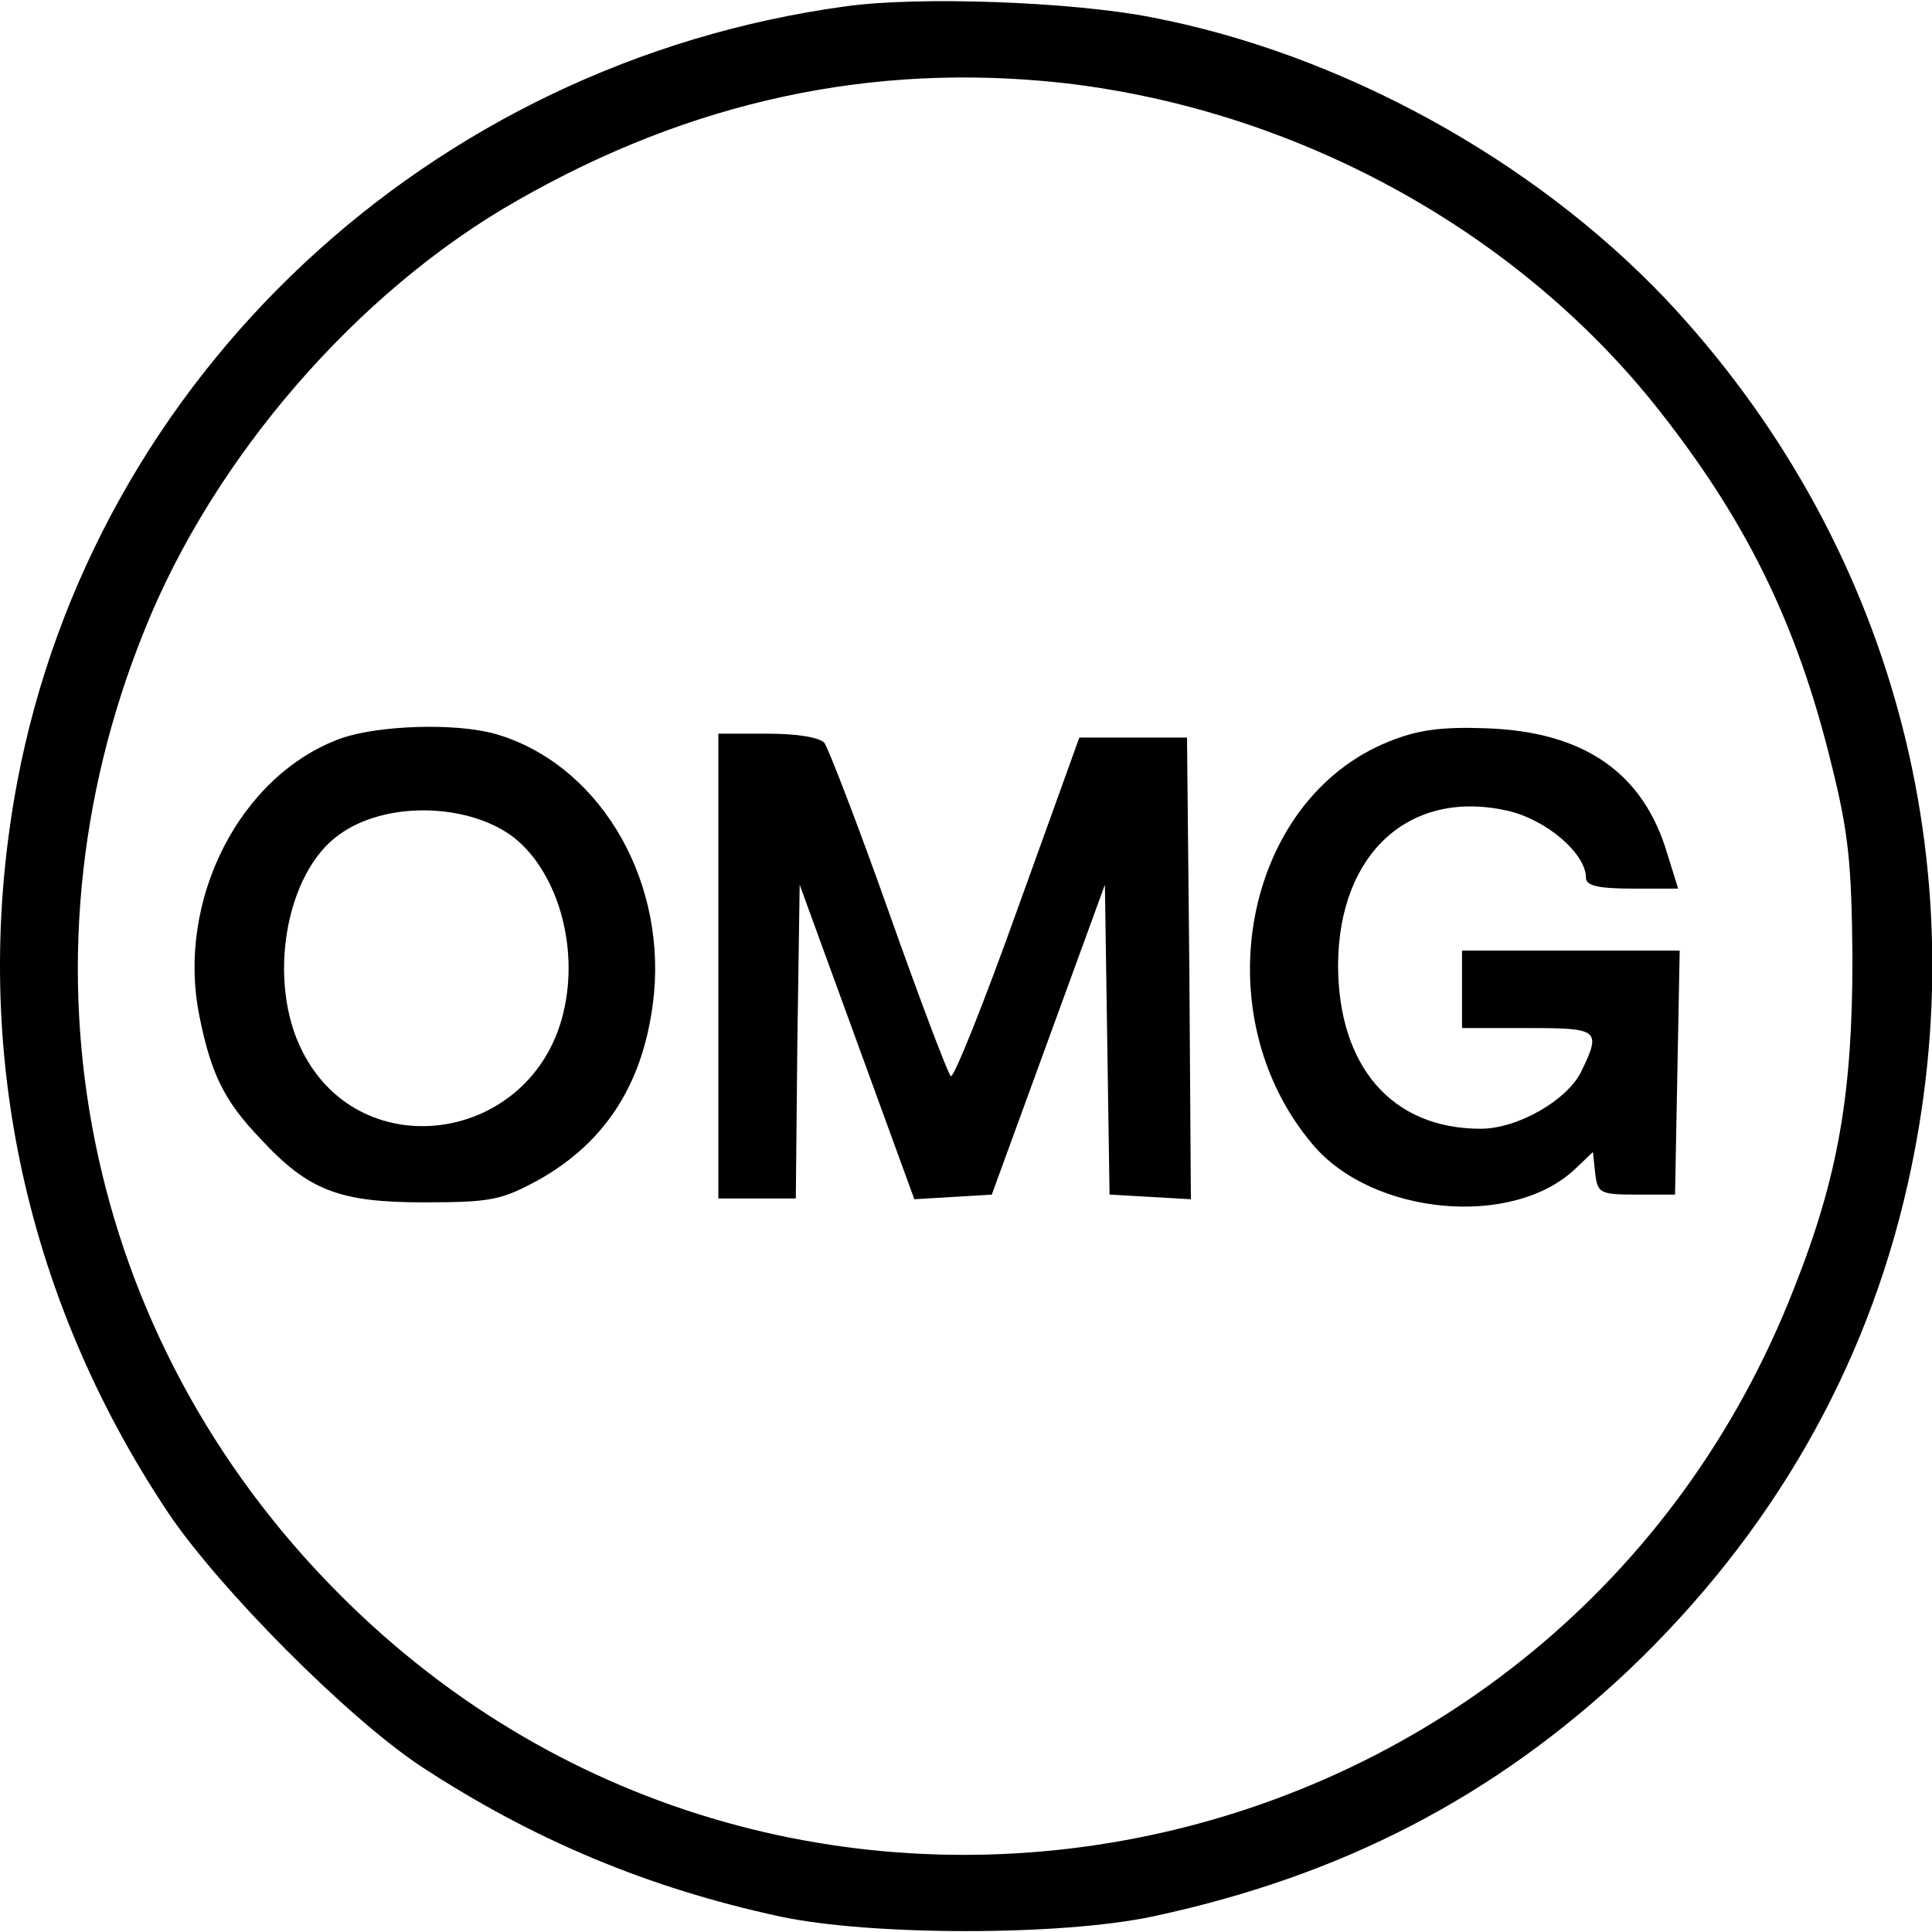
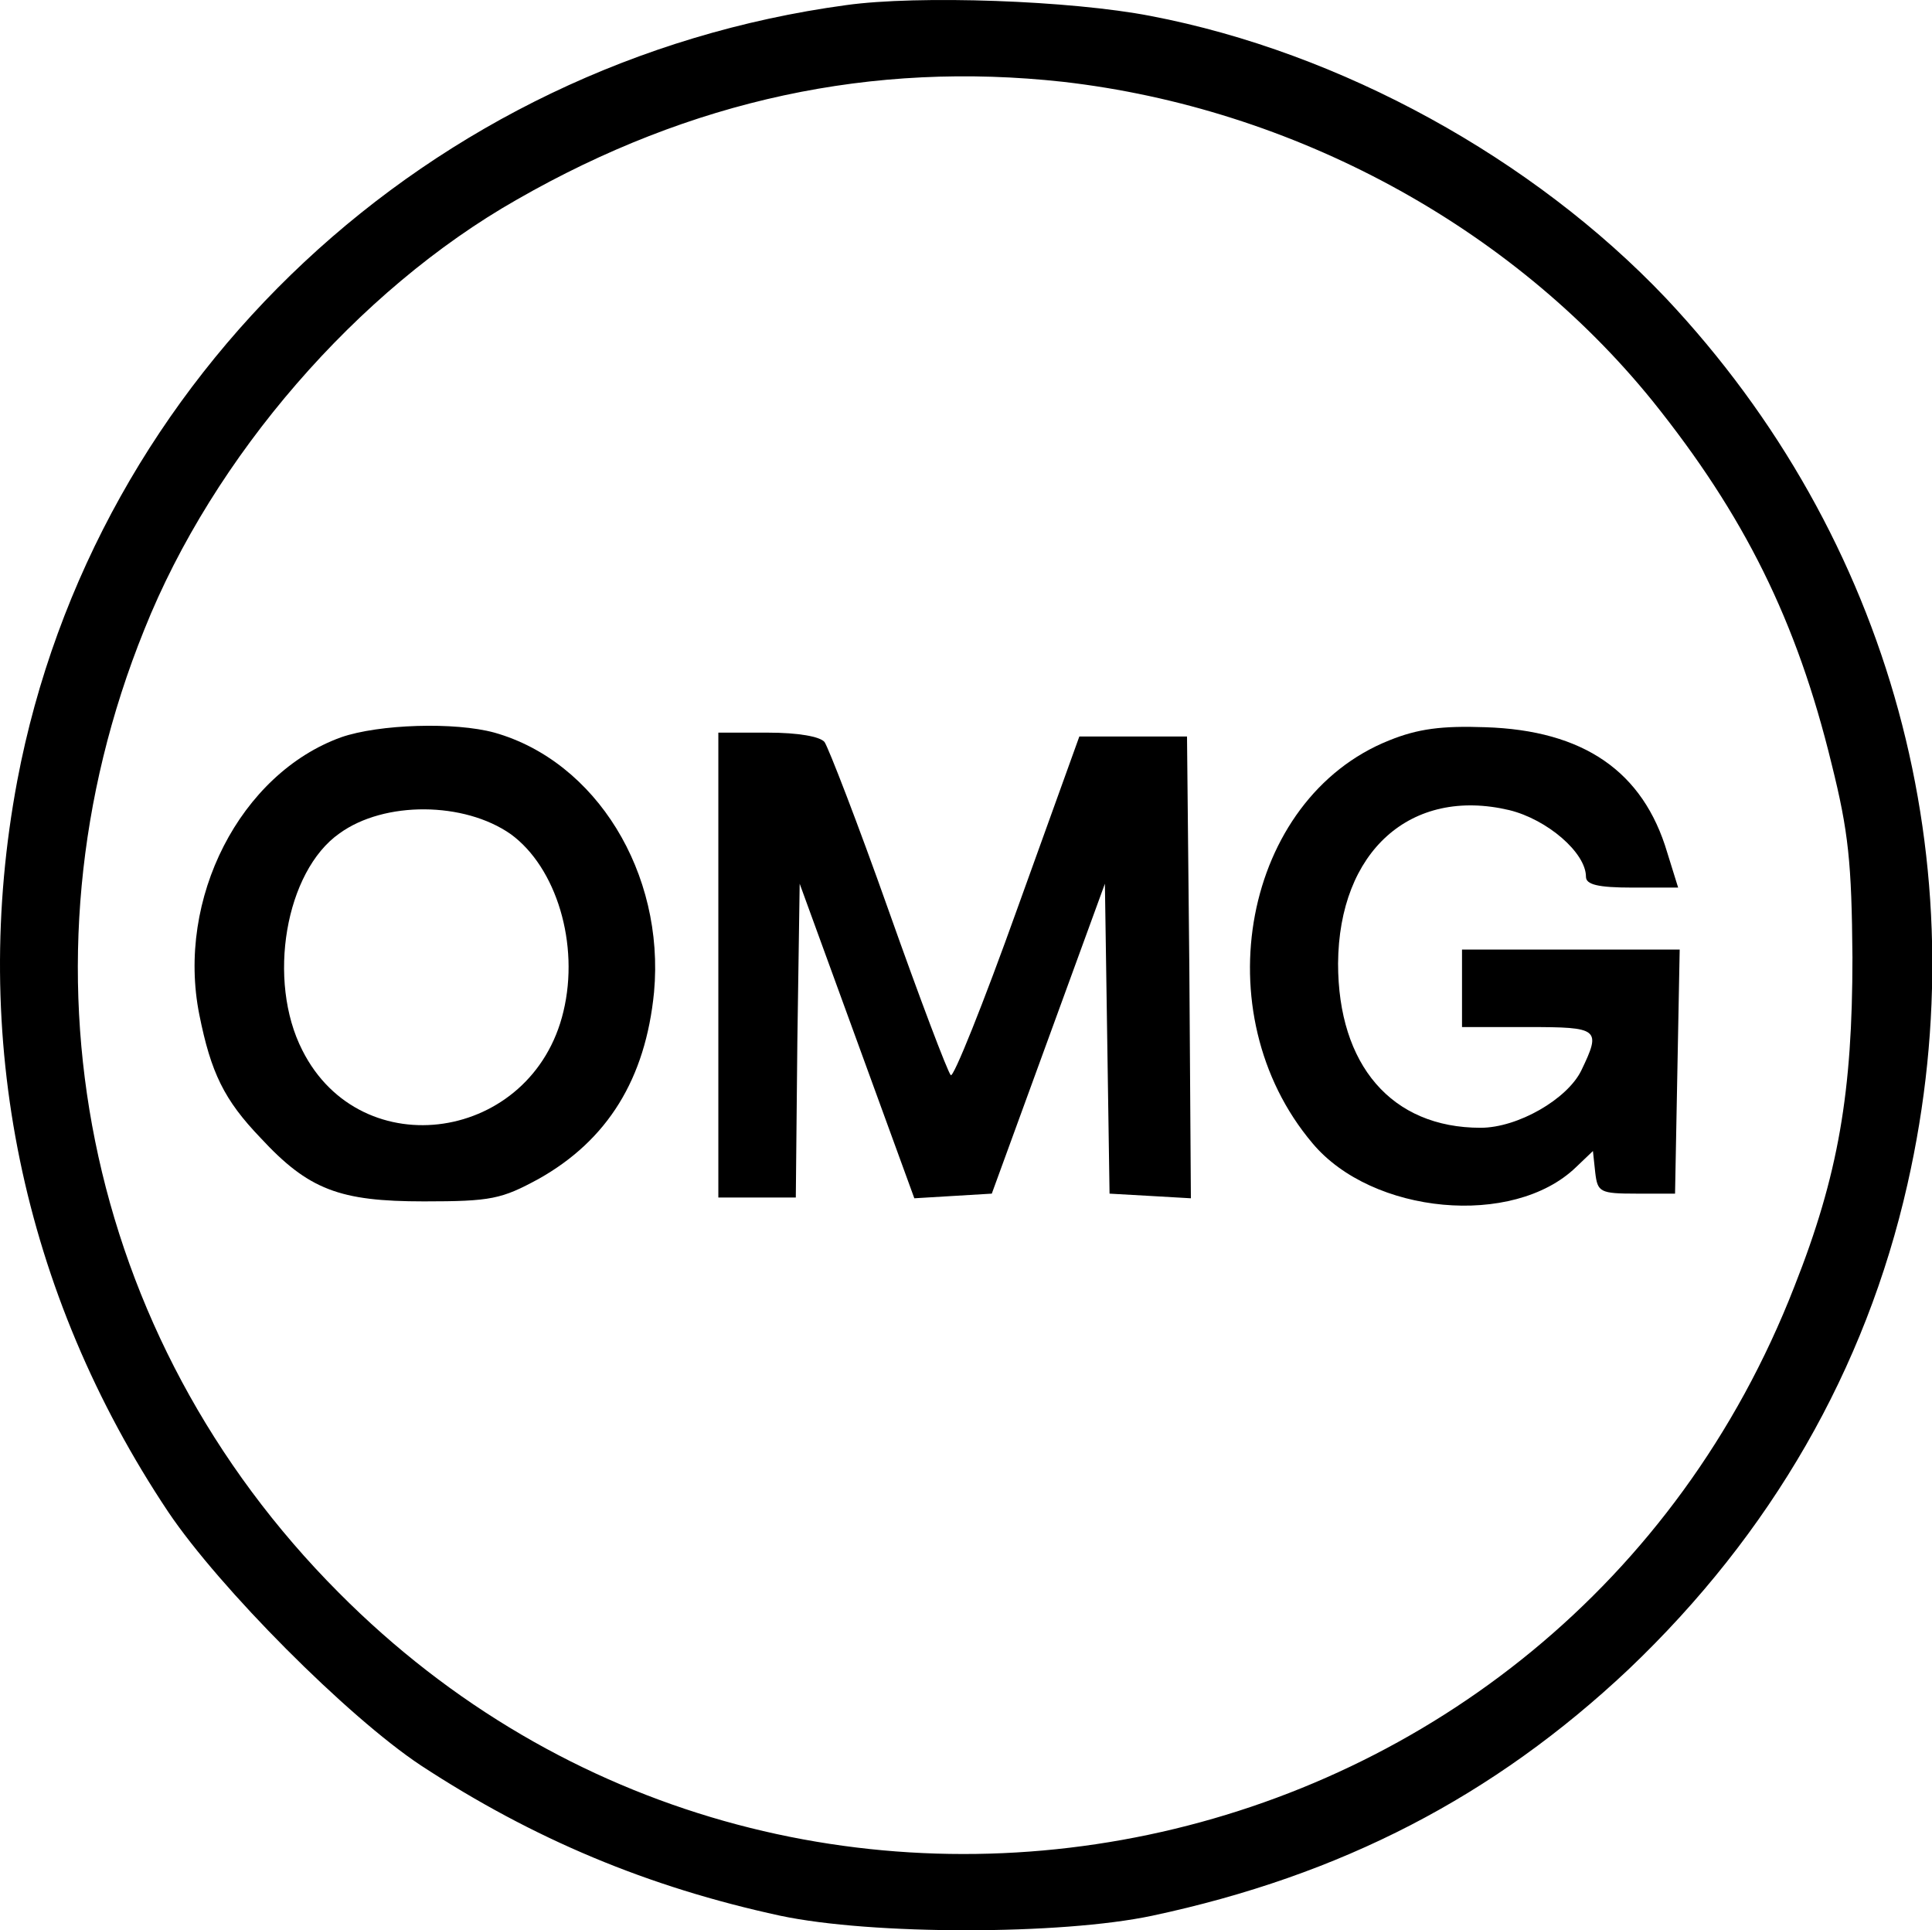
- <svg xmlns="http://www.w3.org/2000/svg" height="34" width="34" version="1.1" id="Layer_1" x="0px" y="0px" viewBox="0 0 249.4 249.1" style="enable-background:new 0 0 249.4 249.1;" xml:space="preserve">
+ <svg xmlns="http://www.w3.org/2000/svg" class="size" version="1.1" id="Layer_1" x="0px" y="0px" viewBox="0 0 249.4 249.1" style="enable-background:new 0 0 249.4 249.1;" xml:space="preserve">
  <g transform="translate(0,250) scale(0.1,-0.1)">
    <path class="fill" d="M1092.3,2493.4c-538-73-971-478-1070-1001c-62-330,6-661,195-944c66-98,231-264,326-327c145-95,293-157,464-194   c118-25,362-25,480,0c244,52,441,154,615,318c184,175,306,387,360,626c94,414-21,835-312,1144c-171,180-419,317-665,364   C1382.3,2499.4,1185.3,2506.4,1092.3,2493.4z M1372.3,2394.4c297-34,578-186,761-412c118-147,186-283,231-468c22-88,26-128,27-250   c0-174-18-281-75-425c-301-773-1296-982-1879-395c-329,330-426,810-251,1243c89,223,275,438,481,555   C892.3,2371.4,1126.3,2421.4,1372.3,2394.4z" />
    <path class="fill" d="M440.3,1548.4c-130-47-213-208-183-358c15-75,32-110,79-159c62-67,102-82,211-82c87,0,100,3,148,29c89,50,138,129,149,241   c14,154-75,298-206,335C587.3,1568.4,489.3,1565.4,440.3,1548.4z M659.3,1423.4c59-43,89-142,68-229c-40-168-261-201-337-50   c-46,90-22,231,48,280C496.3,1466.4,599.3,1465.4,659.3,1423.4z" />
    <path class="fill" d="M1793.3,1544.4c-188-75-241-352-99-520c77-92,259-109,340-31l22,21l3-28c3-25,6-27,53-27h50l3,158l3,157h-141h-140v-50v-50   h85c92,0,95-2,69-56c-18-37-82-74-130-74c-115,0-184,81-184,212c1,145,94,228,221,198c49-12,99-55,99-86c0-10,15-14,60-14h59   l-14,45c-31,105-108,158-235,162C1861.3,1563.4,1830.3,1559.4,1793.3,1544.4z" />
    <path class="fill" d="M927.3,1254.4v-300h50h50l2,202l3,203l74-203l74-203l50,3l50,3l73,200l73,200l3-200l3-200l53-3l52-3l-2,298l-3,298h-69h-70   l-80-222c-44-123-83-220-86-215c-4,4-40,99-80,212s-78,211-83,218c-6,7-34,12-73,12h-64V1254.4z" />
  </g>
</svg>
